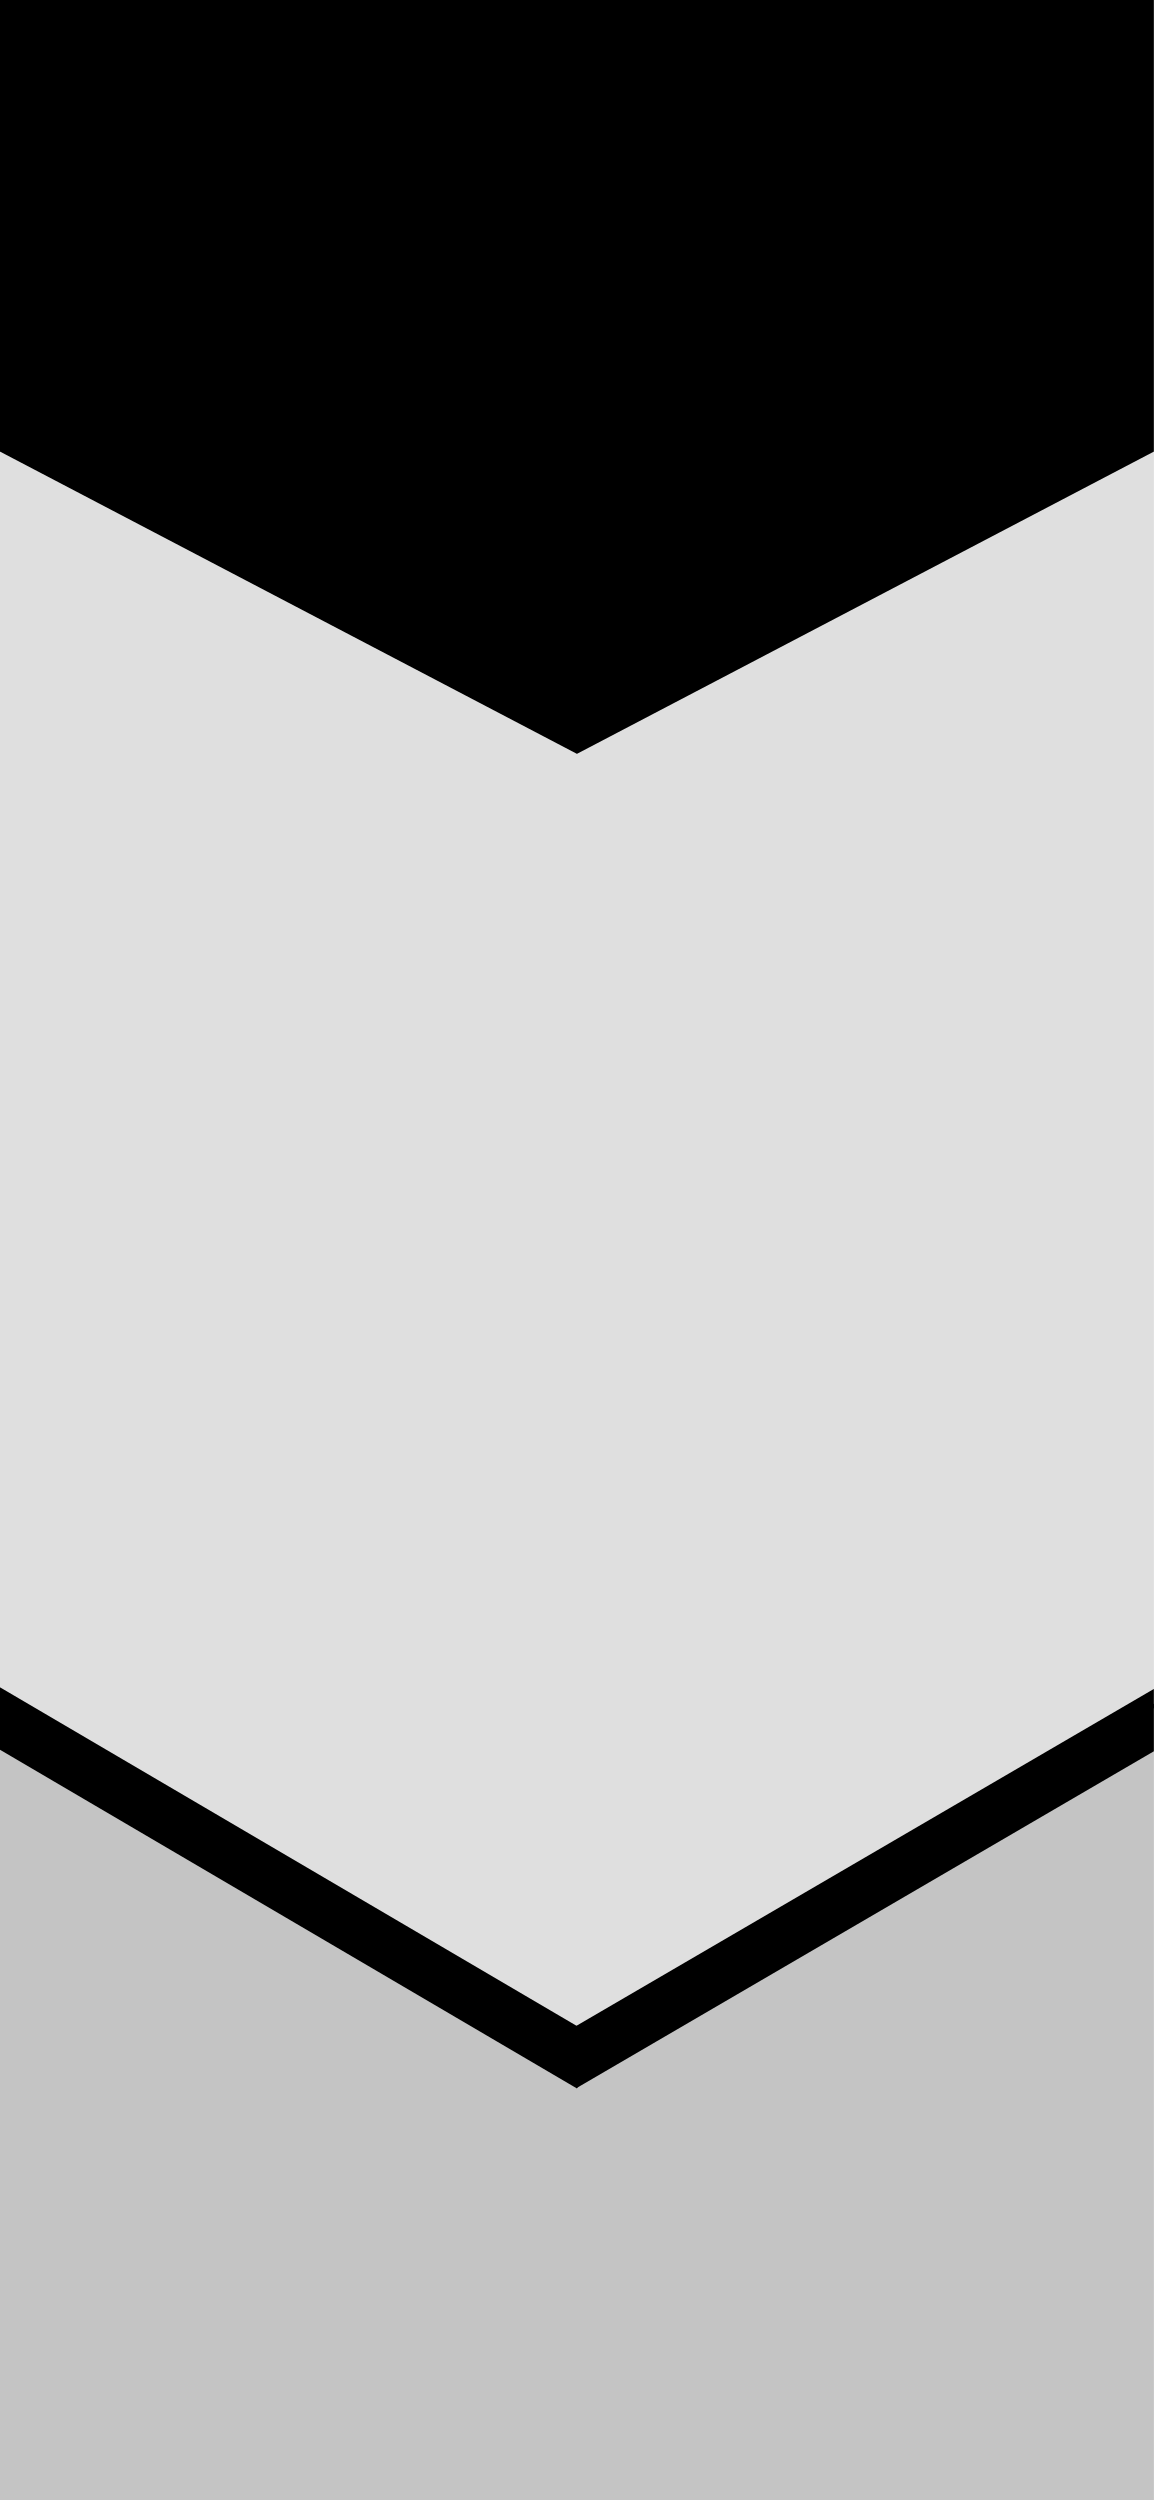
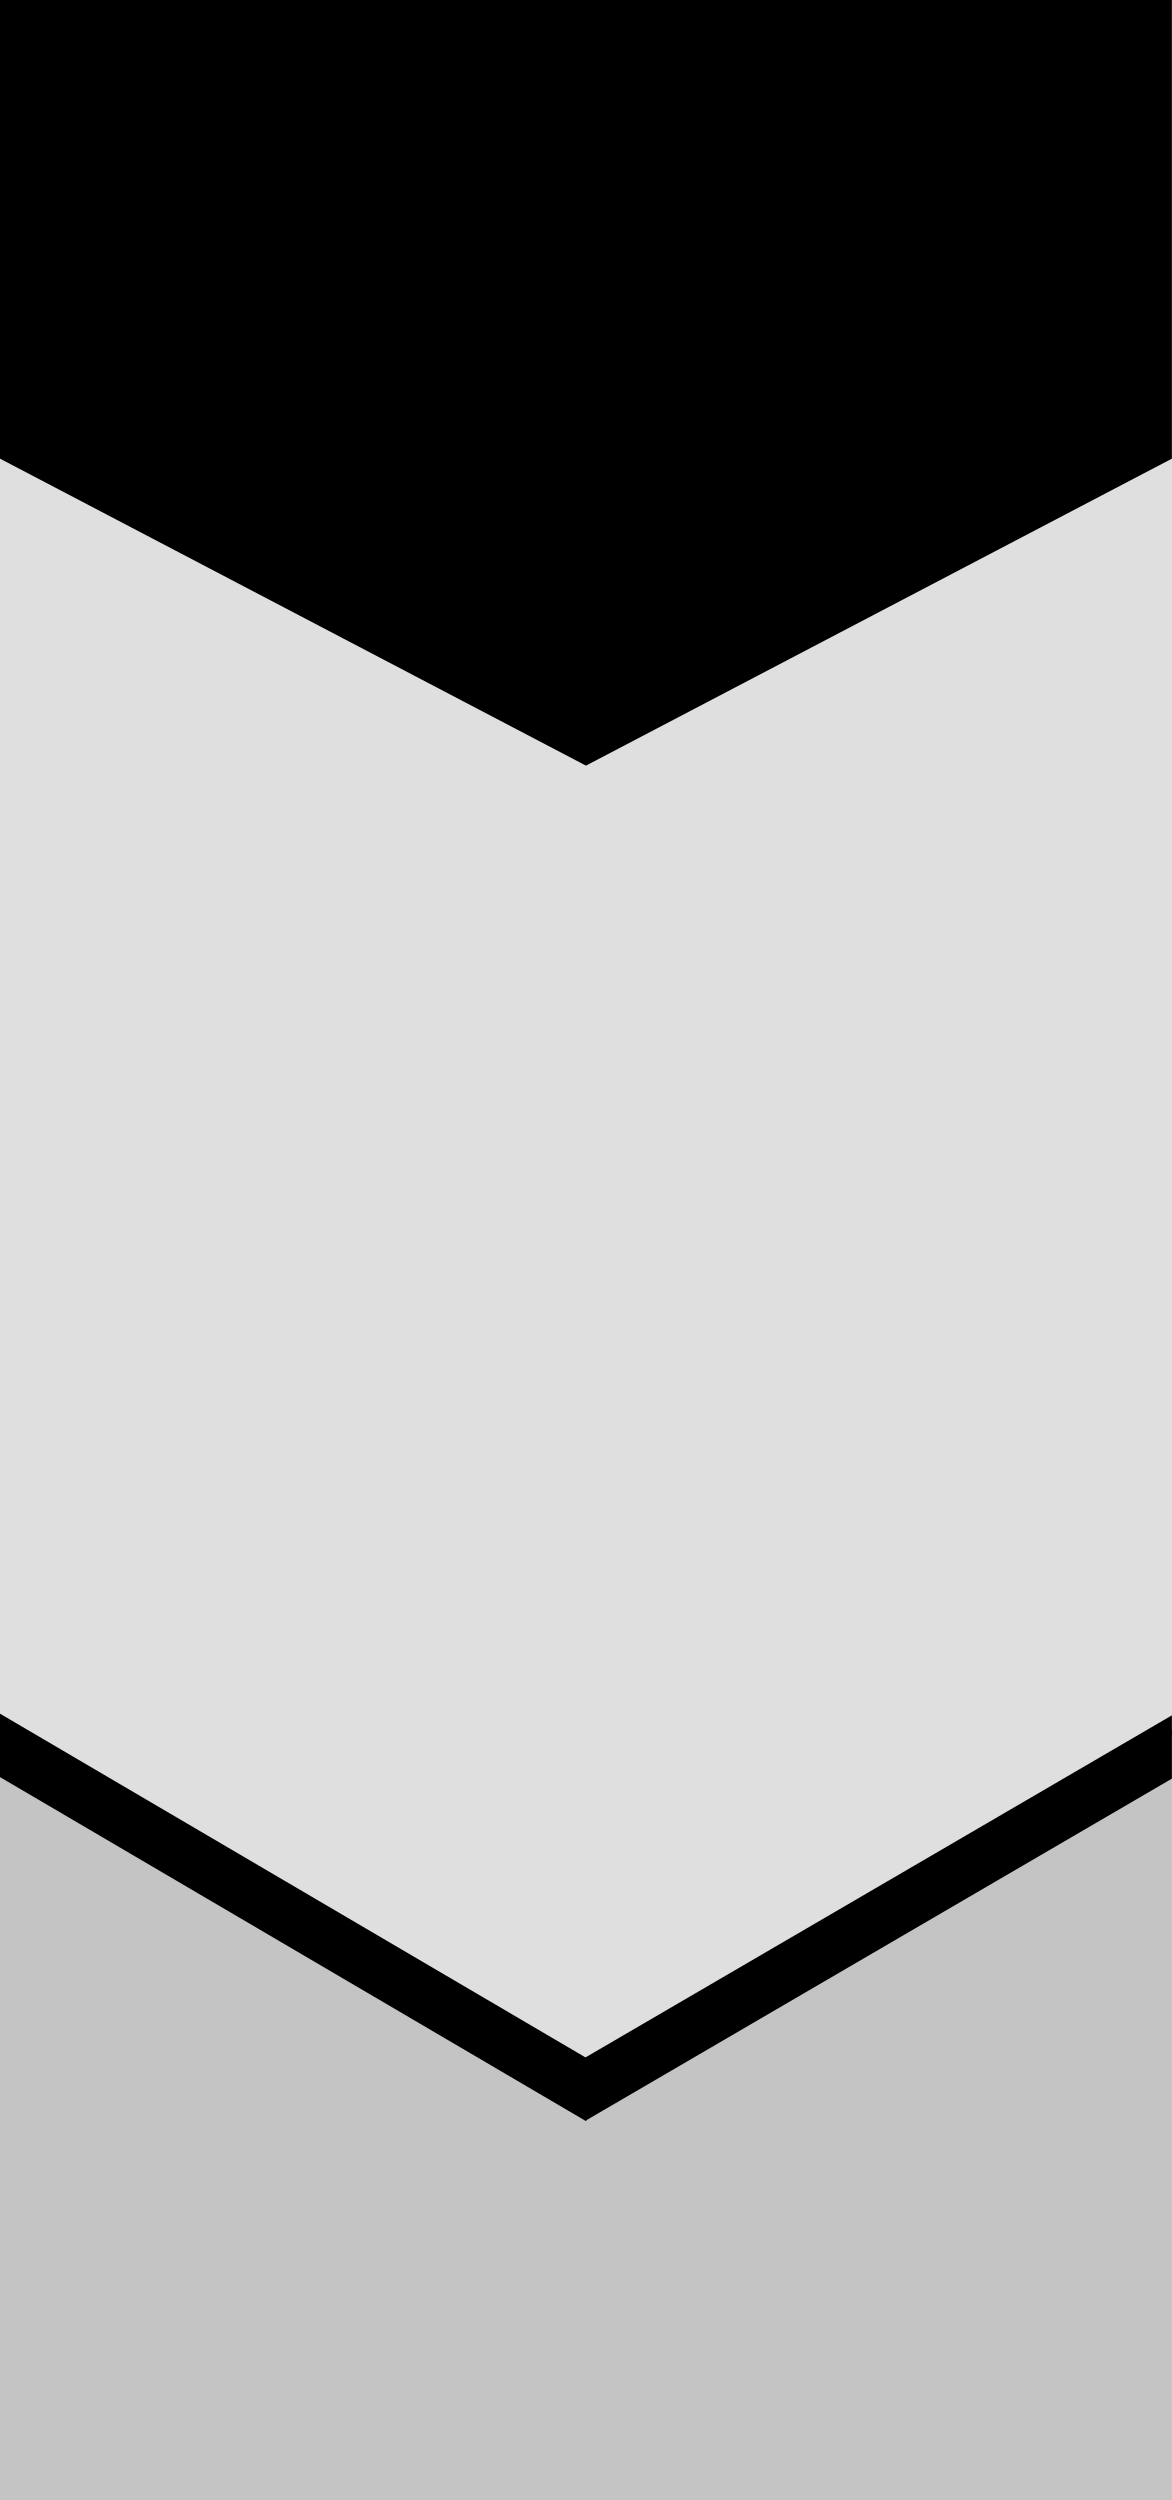
- <svg xmlns="http://www.w3.org/2000/svg" width="300" height="650" viewBox="0 0 300 650" fill="none">
+ <svg xmlns="http://www.w3.org/2000/svg" width="300" height="640" viewBox="0 0 300 640" fill="none">
  <g clip-path="url(#clip0_61385_181)">
-     <rect width="300" height="650" fill="#DFDFDF" />
+     <rect width="300" height="640" fill="#DFDFDF" />
    <path d="M150 -196L337.061 -98V98L150 196L-37.062 98V-98L150 -196Z" fill="black" />
    <path d="M408 382L148.453 529.876L-109 387.013V726H408V382Z" fill="#C4C4C4" stroke="black" />
    <line x1="-47.456" y1="418.963" x2="153.544" y2="536.963" stroke="black" stroke-width="14" />
    <line x1="146.473" y1="536.791" x2="348.473" y2="418.954" stroke="black" stroke-width="14" />
  </g>
  <defs>
    <clipPath id="clip0_61385_181">
-       <rect width="300" height="650" fill="white" />
+       <rect width="300" height="640" fill="white" />
    </clipPath>
  </defs>
</svg>
